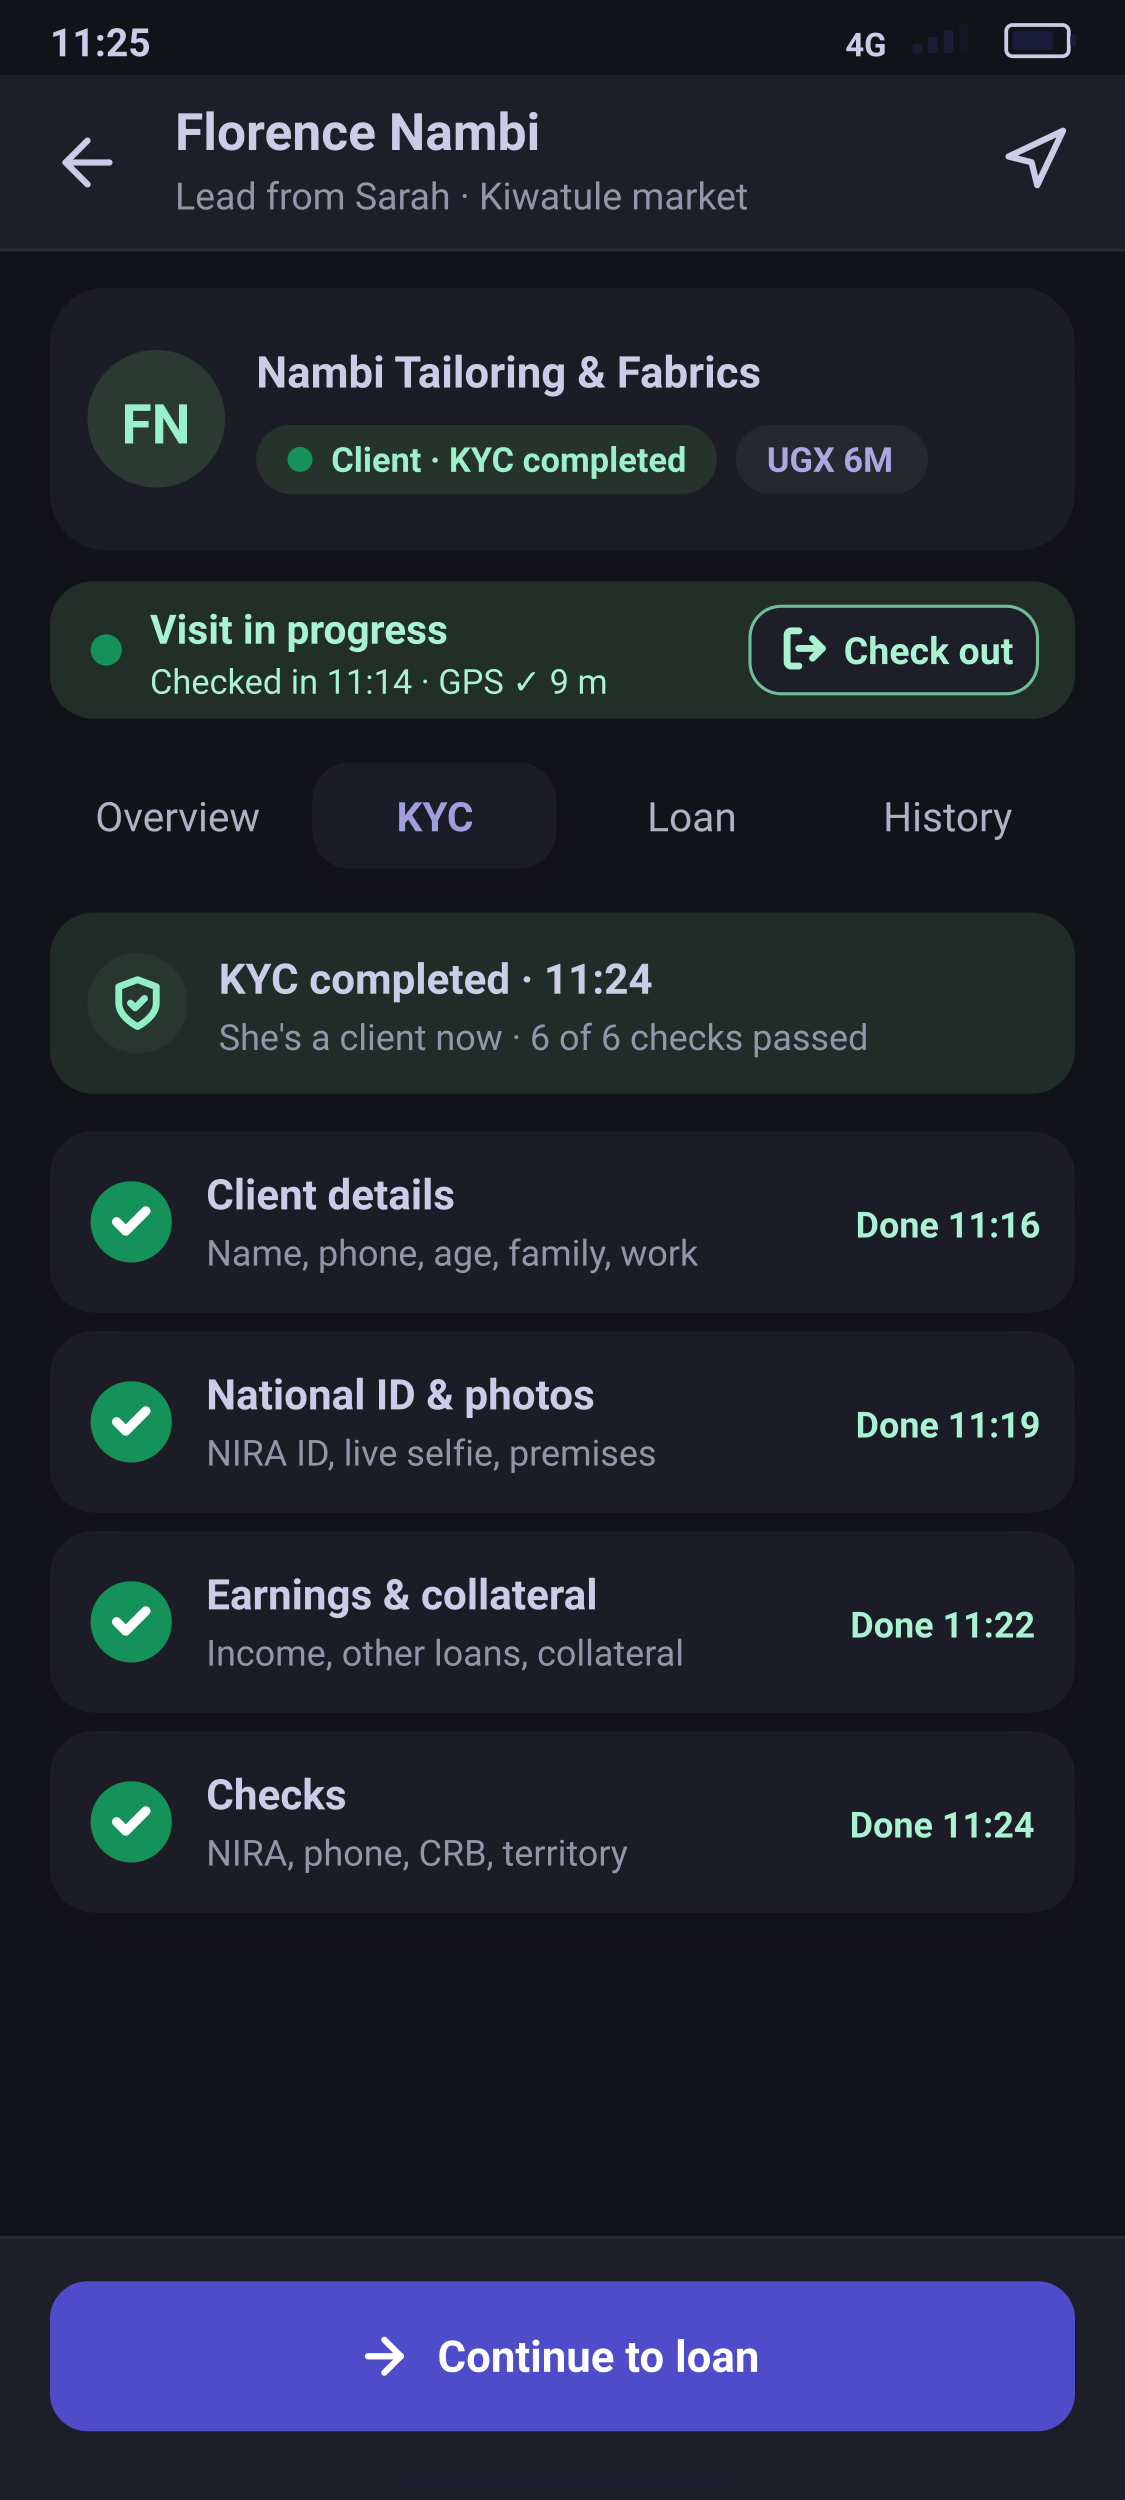
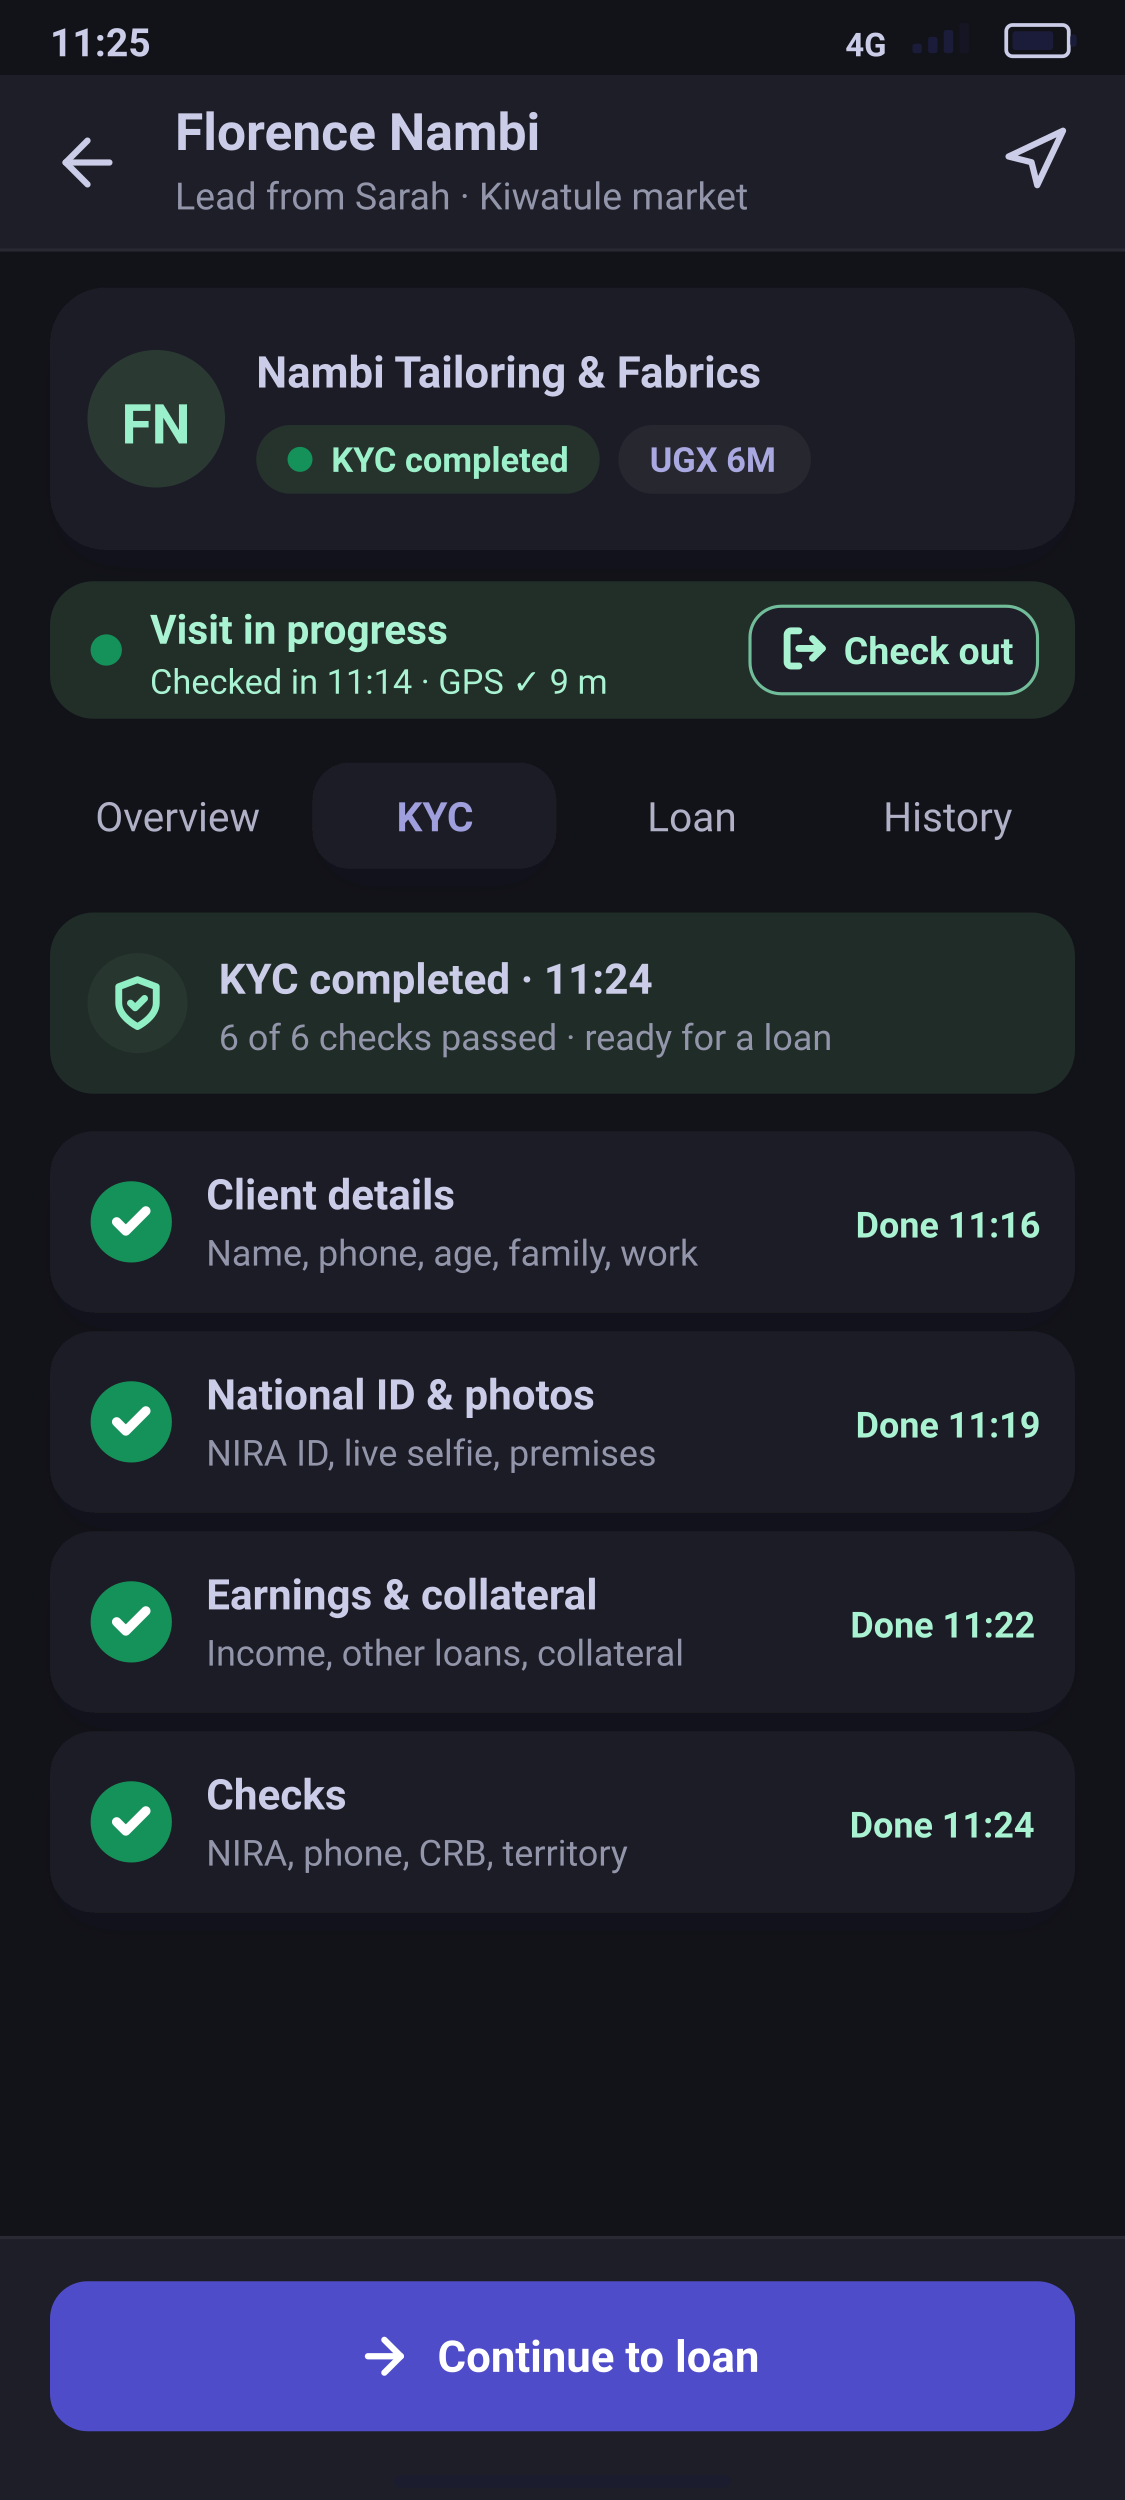
<svg xmlns="http://www.w3.org/2000/svg" width="360" height="800" viewBox="0 0 360 800">
  <defs>
    <filter id="soft" x="-20%" y="-20%" width="140%" height="170%">
      <feDropShadow dx="0" dy="6" stdDeviation="9" flood-color="#1B1C3A" flood-opacity="0.07" />
    </filter>
  </defs>
  <rect id="screen-background" x="0.0" y="0.0" width="360.0" height="800.0" fill="#121319" />
  <g id="status-bar">
    <text id="11-25" x="16.0" y="18.0" font-family="Segoe UI, Roboto, Helvetica Neue, Arial, sans-serif" font-size="12.5" font-weight="600" fill="#CBCCE7">11:25</text>
    <rect id="battery" x="322.0" y="8.0" width="20.0" height="10.0" rx="2" fill="none" stroke="#CBCCE7" stroke-width="1.2" />
    <rect x="324.0" y="10.0" width="13.0" height="6.0" rx="1" fill="#1B1C3A" />
    <rect x="342.5" y="11.0" width="2.0" height="4.0" rx="1" fill="#1B1C3A" />
    <rect id="signal-bar" x="292.0" y="14.0" width="3.0" height="3.0" rx="0.8" fill="#1B1C3A" fill-opacity="1" />
    <rect id="signal-bar-2" x="297.0" y="11.8" width="3.0" height="5.2" rx="0.8" fill="#1B1C3A" fill-opacity="1" />
    <rect id="signal-bar-3" x="302.0" y="9.6" width="3.0" height="7.4" rx="0.8" fill="#1B1C3A" fill-opacity="1" />
    <rect id="signal-bar-4" x="307.0" y="7.4" width="3.0" height="9.6" rx="0.8" fill="#1B1C3A" fill-opacity="0.3" />
    <text id="network" x="270.5" y="18.0" font-family="Segoe UI, Roboto, Helvetica Neue, Arial, sans-serif" font-size="10.5" font-weight="700" fill="#CBCCE7">4G</text>
  </g>
  <g id="app-bar">
    <rect id="app-bar-bg" x="0.0" y="24.0" width="360.0" height="56.0" fill="#1D1E27" />
    <line x1="0.0" y1="80.0" x2="360.0" y2="80.0" stroke="#282932" stroke-width="1" />
    <g id="icon-arrowleft" transform="translate(16.0 40.0) scale(1)">
      <path d="M19 12H5" fill="none" stroke="#CBCCE7" stroke-width="2.00" stroke-linecap="round" stroke-linejoin="round" />
      <path d="M12 19l-7-7 7-7" fill="none" stroke="#CBCCE7" stroke-width="2.00" stroke-linecap="round" stroke-linejoin="round" />
    </g>
    <text id="Florence-Nambi" x="56.0" y="48.0" font-family="Segoe UI, Roboto, Helvetica Neue, Arial, sans-serif" font-size="16.5" font-weight="600" fill="#CBCCE7">Florence Nambi</text>
    <text id="Lead-from-Sarah-Kiwatule-m" x="56.0" y="67.0" font-family="Segoe UI, Roboto, Helvetica Neue, Arial, sans-serif" font-size="12" font-weight="400" fill="#9396AA">Lead from Sarah · Kiwatule market</text>
  </g>
  <g id="icon-navigation" transform="translate(320.0 40.0) scale(0.9167)">
    <path d="M3 11l19-9-9 19-2-8z" fill="none" stroke="#CBCCE7" stroke-width="2.18" stroke-linecap="round" stroke-linejoin="round" />
  </g>
  <g id="client-header">
    <rect x="16.0" y="92.0" width="328.0" height="84.0" rx="18" fill="#1D1E27" filter="url(#soft)" />
    <g id="avatar-FN">
      <circle cx="50.0" cy="134.0" r="22.0" fill="#2A3A33" />
      <text id="FN" x="38.9" y="141.9" font-family="Segoe UI, Roboto, Helvetica Neue, Arial, sans-serif" font-size="17.6" font-weight="600" fill="#9AF0CA">FN</text>
    </g>
    <text id="Nambi-Tailoring-Fabrics" x="82.0" y="124.0" font-family="Segoe UI, Roboto, Helvetica Neue, Arial, sans-serif" font-size="14" font-weight="700" fill="#CBCCE7">Nambi Tailoring &amp; Fabrics</text>
-     <g id="chip-Client-KYC-completed">
-       <rect x="82.0" y="136.0" width="147.4" height="22.0" rx="11.0" fill="#25332C" />
+     <g id="chip-KYC-completed">
+       <rect x="82.0" y="136.0" width="109.9" height="22.0" rx="11.0" fill="#25332C" />
      <circle cx="96.0" cy="147.0" r="4.0" fill="#15925A" />
-       <text id="Client-KYC-completed" x="106.0" y="151.0" font-family="Segoe UI, Roboto, Helvetica Neue, Arial, sans-serif" font-size="11" font-weight="600" fill="#9CF1CB">Client · KYC completed</text>
+       <text id="KYC-completed" x="106.0" y="151.0" font-family="Segoe UI, Roboto, Helvetica Neue, Arial, sans-serif" font-size="11" font-weight="600" fill="#9CF1CB">KYC completed</text>
    </g>
    <g id="chip-UGX-6M">
-       <rect x="235.4" y="136.0" width="61.6" height="22.0" rx="11.0" fill="#272730" />
-       <text id="UGX-6M" x="245.4" y="151.0" font-family="Segoe UI, Roboto, Helvetica Neue, Arial, sans-serif" font-size="11" font-weight="600" fill="#A9A8E0">UGX 6M</text>
+       <rect x="197.9" y="136.0" width="61.6" height="22.0" rx="11.0" fill="#272730" />
+       <text id="UGX-6M" x="207.9" y="151.0" font-family="Segoe UI, Roboto, Helvetica Neue, Arial, sans-serif" font-size="11" font-weight="600" fill="#A9A8E0">UGX 6M</text>
    </g>
  </g>
  <g id="visit-bar">
    <rect x="16.0" y="186.0" width="328.0" height="44.0" rx="14" fill="#222F29" />
    <circle cx="34.0" cy="208.0" r="5.0" fill="#15925A" />
    <text id="Visit-in-progress" x="48.0" y="206.0" font-family="Segoe UI, Roboto, Helvetica Neue, Arial, sans-serif" font-size="13" font-weight="700" fill="#A9F3D2">Visit in progress</text>
    <text id="Checked-in-11-14-GPS-9-m" x="48.0" y="222.0" font-family="Segoe UI, Roboto, Helvetica Neue, Arial, sans-serif" font-size="11" font-weight="400" fill="#A9F3D2">Checked in 11:14 · GPS ✓ 9 m</text>
    <rect x="240.0" y="194.0" width="92.0" height="28.0" rx="10" fill="#1D1E27" stroke="#71BD9A" stroke-width="1" />
    <g id="icon-logout" transform="translate(250.0 200.0) scale(0.625)">
      <path d="M9 21H5a2 2 0 0 1-2-2V5a2 2 0 0 1 2-2h4" fill="none" stroke="#A9F3D2" stroke-width="3.52" stroke-linecap="round" stroke-linejoin="round" />
      <path d="M16 17l5-5-5-5" fill="none" stroke="#A9F3D2" stroke-width="3.52" stroke-linecap="round" stroke-linejoin="round" />
      <path d="M21 12H9" fill="none" stroke="#A9F3D2" stroke-width="3.52" stroke-linecap="round" stroke-linejoin="round" />
    </g>
    <text id="Check-out" x="270.0" y="212.5" font-family="Segoe UI, Roboto, Helvetica Neue, Arial, sans-serif" font-size="12" font-weight="700" fill="#A9F3D2">Check out</text>
  </g>
  <g id="tabs">
    <text id="Overview" x="30.5" y="266.0" font-family="Segoe UI, Roboto, Helvetica Neue, Arial, sans-serif" font-size="13" font-weight="400" fill="#B0B1C7">Overview</text>
    <rect x="100.0" y="244.0" width="78.0" height="34.0" rx="12" fill="#1D1E27" filter="url(#soft)" />
    <text id="KYC" x="126.9" y="266.0" font-family="Segoe UI, Roboto, Helvetica Neue, Arial, sans-serif" font-size="13" font-weight="700" fill="#A09FDD">KYC</text>
    <text id="Loan" x="207.1" y="266.0" font-family="Segoe UI, Roboto, Helvetica Neue, Arial, sans-serif" font-size="13" font-weight="400" fill="#B0B1C7">Loan</text>
    <text id="History" x="282.6" y="266.0" font-family="Segoe UI, Roboto, Helvetica Neue, Arial, sans-serif" font-size="13" font-weight="400" fill="#B0B1C7">History</text>
  </g>
  <g id="row-KYC-completed-11-24">
    <rect x="16.0" y="292.0" width="328.0" height="58.0" rx="14" fill="#202C27" />
    <circle cx="44.0" cy="321.0" r="16.0" fill="#273730" />
    <g id="icon-shield" transform="translate(35.0 312.0) scale(0.75)">
      <path d="M12 22s8-4 8-10V5l-8-3-8 3v7c0 6 8 10 8 10z" fill="none" stroke="#91EFC5" stroke-width="2.93" stroke-linecap="round" stroke-linejoin="round" />
      <path d="M9 12l2 2 4-4" fill="none" stroke="#91EFC5" stroke-width="2.93" stroke-linecap="round" stroke-linejoin="round" />
    </g>
    <text id="KYC-completed-11-24" x="70.0" y="318.0" font-family="Segoe UI, Roboto, Helvetica Neue, Arial, sans-serif" font-size="13.5" font-weight="600" fill="#CBCCE7">KYC completed · 11:24</text>
-     <text id="She-s-a-client-now-6-of-6" x="70.0" y="336.0" font-family="Segoe UI, Roboto, Helvetica Neue, Arial, sans-serif" font-size="11.5" font-weight="400" fill="#9396AA">She's a client now · 6 of 6 checks passed</text>
+     <text id="6-of-6-checks-passed-ready" x="70.0" y="336.0" font-family="Segoe UI, Roboto, Helvetica Neue, Arial, sans-serif" font-size="11.5" font-weight="400" fill="#9396AA">6 of 6 checks passed · ready for a loan</text>
  </g>
  <g id="kyc-Client-details">
    <rect x="16.0" y="362.0" width="328.0" height="58.0" rx="14" fill="#1D1E27" filter="url(#soft)" />
    <circle cx="42.0" cy="391.0" r="13.0" fill="#15925A" />
    <g id="icon-check" transform="translate(35.0 384.0) scale(0.5833)">
      <path d="M20 6L9 17l-5-5" fill="none" stroke="#FFFFFF" stroke-width="5.14" stroke-linecap="round" stroke-linejoin="round" />
    </g>
    <text id="Done-11-16" x="273.8" y="396.0" font-family="Segoe UI, Roboto, Helvetica Neue, Arial, sans-serif" font-size="11.5" font-weight="600" fill="#A9F3D2">Done 11:16</text>
    <text id="Client-details" x="66.0" y="387.0" font-family="Segoe UI, Roboto, Helvetica Neue, Arial, sans-serif" font-size="13.5" font-weight="600" fill="#CBCCE7">Client details</text>
    <text id="Name-phone-age-family-wo" x="66.0" y="405.0" font-family="Segoe UI, Roboto, Helvetica Neue, Arial, sans-serif" font-size="11.5" font-weight="400" fill="#9396AA">Name, phone, age, family, work</text>
  </g>
  <g id="kyc-National-ID-photos">
    <rect x="16.0" y="426.0" width="328.0" height="58.0" rx="14" fill="#1D1E27" filter="url(#soft)" />
    <circle cx="42.0" cy="455.0" r="13.0" fill="#15925A" />
    <g id="icon-check-2" transform="translate(35.0 448.0) scale(0.5833)">
      <path d="M20 6L9 17l-5-5" fill="none" stroke="#FFFFFF" stroke-width="5.14" stroke-linecap="round" stroke-linejoin="round" />
    </g>
    <text id="Done-11-19" x="273.8" y="460.0" font-family="Segoe UI, Roboto, Helvetica Neue, Arial, sans-serif" font-size="11.5" font-weight="600" fill="#A9F3D2">Done 11:19</text>
    <text id="National-ID-photos" x="66.0" y="451.0" font-family="Segoe UI, Roboto, Helvetica Neue, Arial, sans-serif" font-size="13.5" font-weight="600" fill="#CBCCE7">National ID &amp; photos</text>
    <text id="NIRA-ID-live-selfie-premis" x="66.0" y="469.0" font-family="Segoe UI, Roboto, Helvetica Neue, Arial, sans-serif" font-size="11.5" font-weight="400" fill="#9396AA">NIRA ID, live selfie, premises</text>
  </g>
  <g id="kyc-Earnings-collateral">
    <rect x="16.0" y="490.0" width="328.0" height="58.0" rx="14" fill="#1D1E27" filter="url(#soft)" />
    <circle cx="42.0" cy="519.0" r="13.0" fill="#15925A" />
    <g id="icon-check-3" transform="translate(35.0 512.0) scale(0.5833)">
      <path d="M20 6L9 17l-5-5" fill="none" stroke="#FFFFFF" stroke-width="5.14" stroke-linecap="round" stroke-linejoin="round" />
    </g>
    <text id="Done-11-22" x="272.1" y="524.0" font-family="Segoe UI, Roboto, Helvetica Neue, Arial, sans-serif" font-size="11.5" font-weight="600" fill="#A9F3D2">Done 11:22</text>
    <text id="Earnings-collateral" x="66.0" y="515.0" font-family="Segoe UI, Roboto, Helvetica Neue, Arial, sans-serif" font-size="13.5" font-weight="600" fill="#CBCCE7">Earnings &amp; collateral</text>
    <text id="Income-other-loans-collate" x="66.0" y="533.0" font-family="Segoe UI, Roboto, Helvetica Neue, Arial, sans-serif" font-size="11.5" font-weight="400" fill="#9396AA">Income, other loans, collateral</text>
  </g>
  <g id="kyc-Checks">
    <rect x="16.0" y="554.0" width="328.0" height="58.0" rx="14" fill="#1D1E27" filter="url(#soft)" />
    <circle cx="42.0" cy="583.0" r="13.0" fill="#15925A" />
    <g id="icon-check-4" transform="translate(35.0 576.0) scale(0.5833)">
      <path d="M20 6L9 17l-5-5" fill="none" stroke="#FFFFFF" stroke-width="5.14" stroke-linecap="round" stroke-linejoin="round" />
    </g>
    <text id="Done-11-24" x="271.9" y="588.0" font-family="Segoe UI, Roboto, Helvetica Neue, Arial, sans-serif" font-size="11.5" font-weight="600" fill="#A9F3D2">Done 11:24</text>
    <text id="Checks" x="66.0" y="579.0" font-family="Segoe UI, Roboto, Helvetica Neue, Arial, sans-serif" font-size="13.5" font-weight="600" fill="#CBCCE7">Checks</text>
    <text id="NIRA-phone-CRB-territory" x="66.0" y="597.0" font-family="Segoe UI, Roboto, Helvetica Neue, Arial, sans-serif" font-size="11.5" font-weight="400" fill="#9396AA">NIRA, phone, CRB, territory</text>
  </g>
  <g id="footer">
    <rect x="0.0" y="716.0" width="360.0" height="84.0" fill="#1D1E27" />
    <line x1="0.0" y1="716.0" x2="360.0" y2="716.0" stroke="#282932" stroke-width="1" />
    <g id="button-Continue-to-loan">
      <rect x="16.0" y="730.0" width="328.0" height="48.0" rx="12" fill="#4F4CC9" />
      <g id="icon-arrowright" transform="translate(114.0 745.0) scale(0.75)">
        <path d="M5 12h14" fill="none" stroke="#FFFFFF" stroke-width="2.67" stroke-linecap="round" stroke-linejoin="round" />
        <path d="M12 5l7 7-7 7" fill="none" stroke="#FFFFFF" stroke-width="2.67" stroke-linecap="round" stroke-linejoin="round" />
      </g>
      <text id="Continue-to-loan" x="140.0" y="759.0" font-family="Segoe UI, Roboto, Helvetica Neue, Arial, sans-serif" font-size="14" font-weight="600" fill="#FFFFFF">Continue to loan</text>
    </g>
  </g>
  <rect id="gesture-bar" x="126.0" y="792.0" width="108.0" height="4.0" rx="2" fill="#1B1C3A" fill-opacity="0.45" />
</svg>
